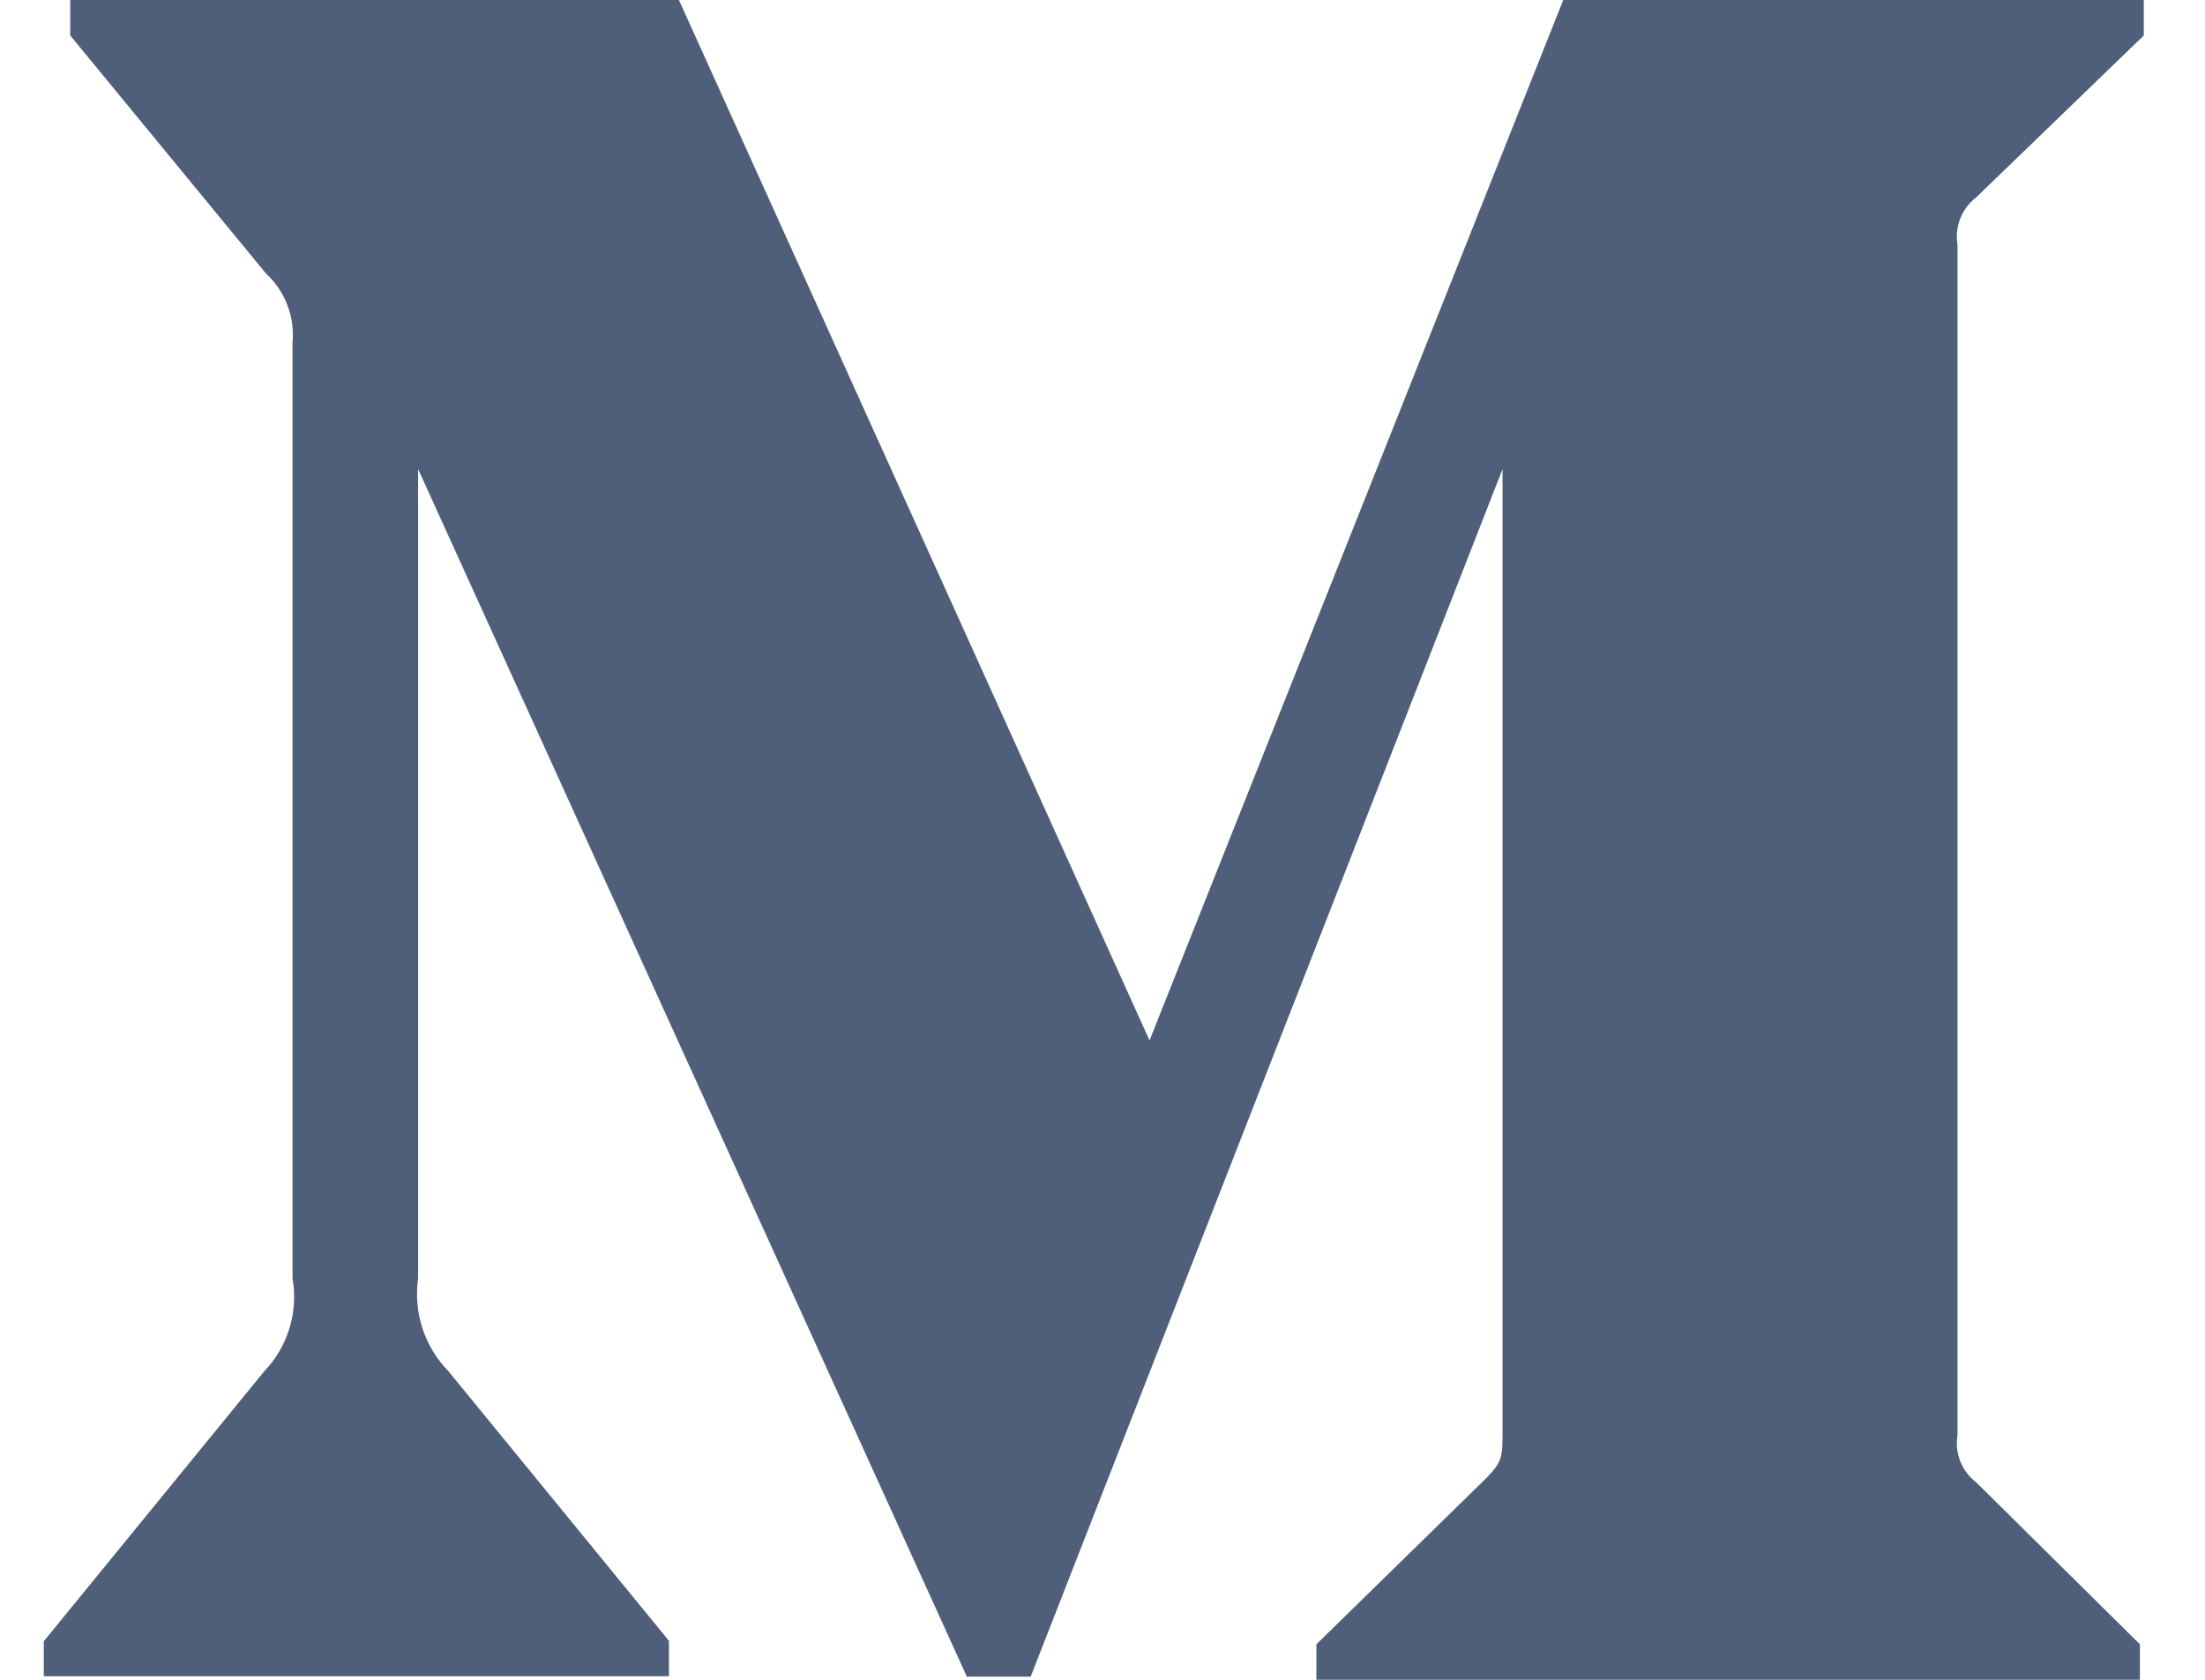
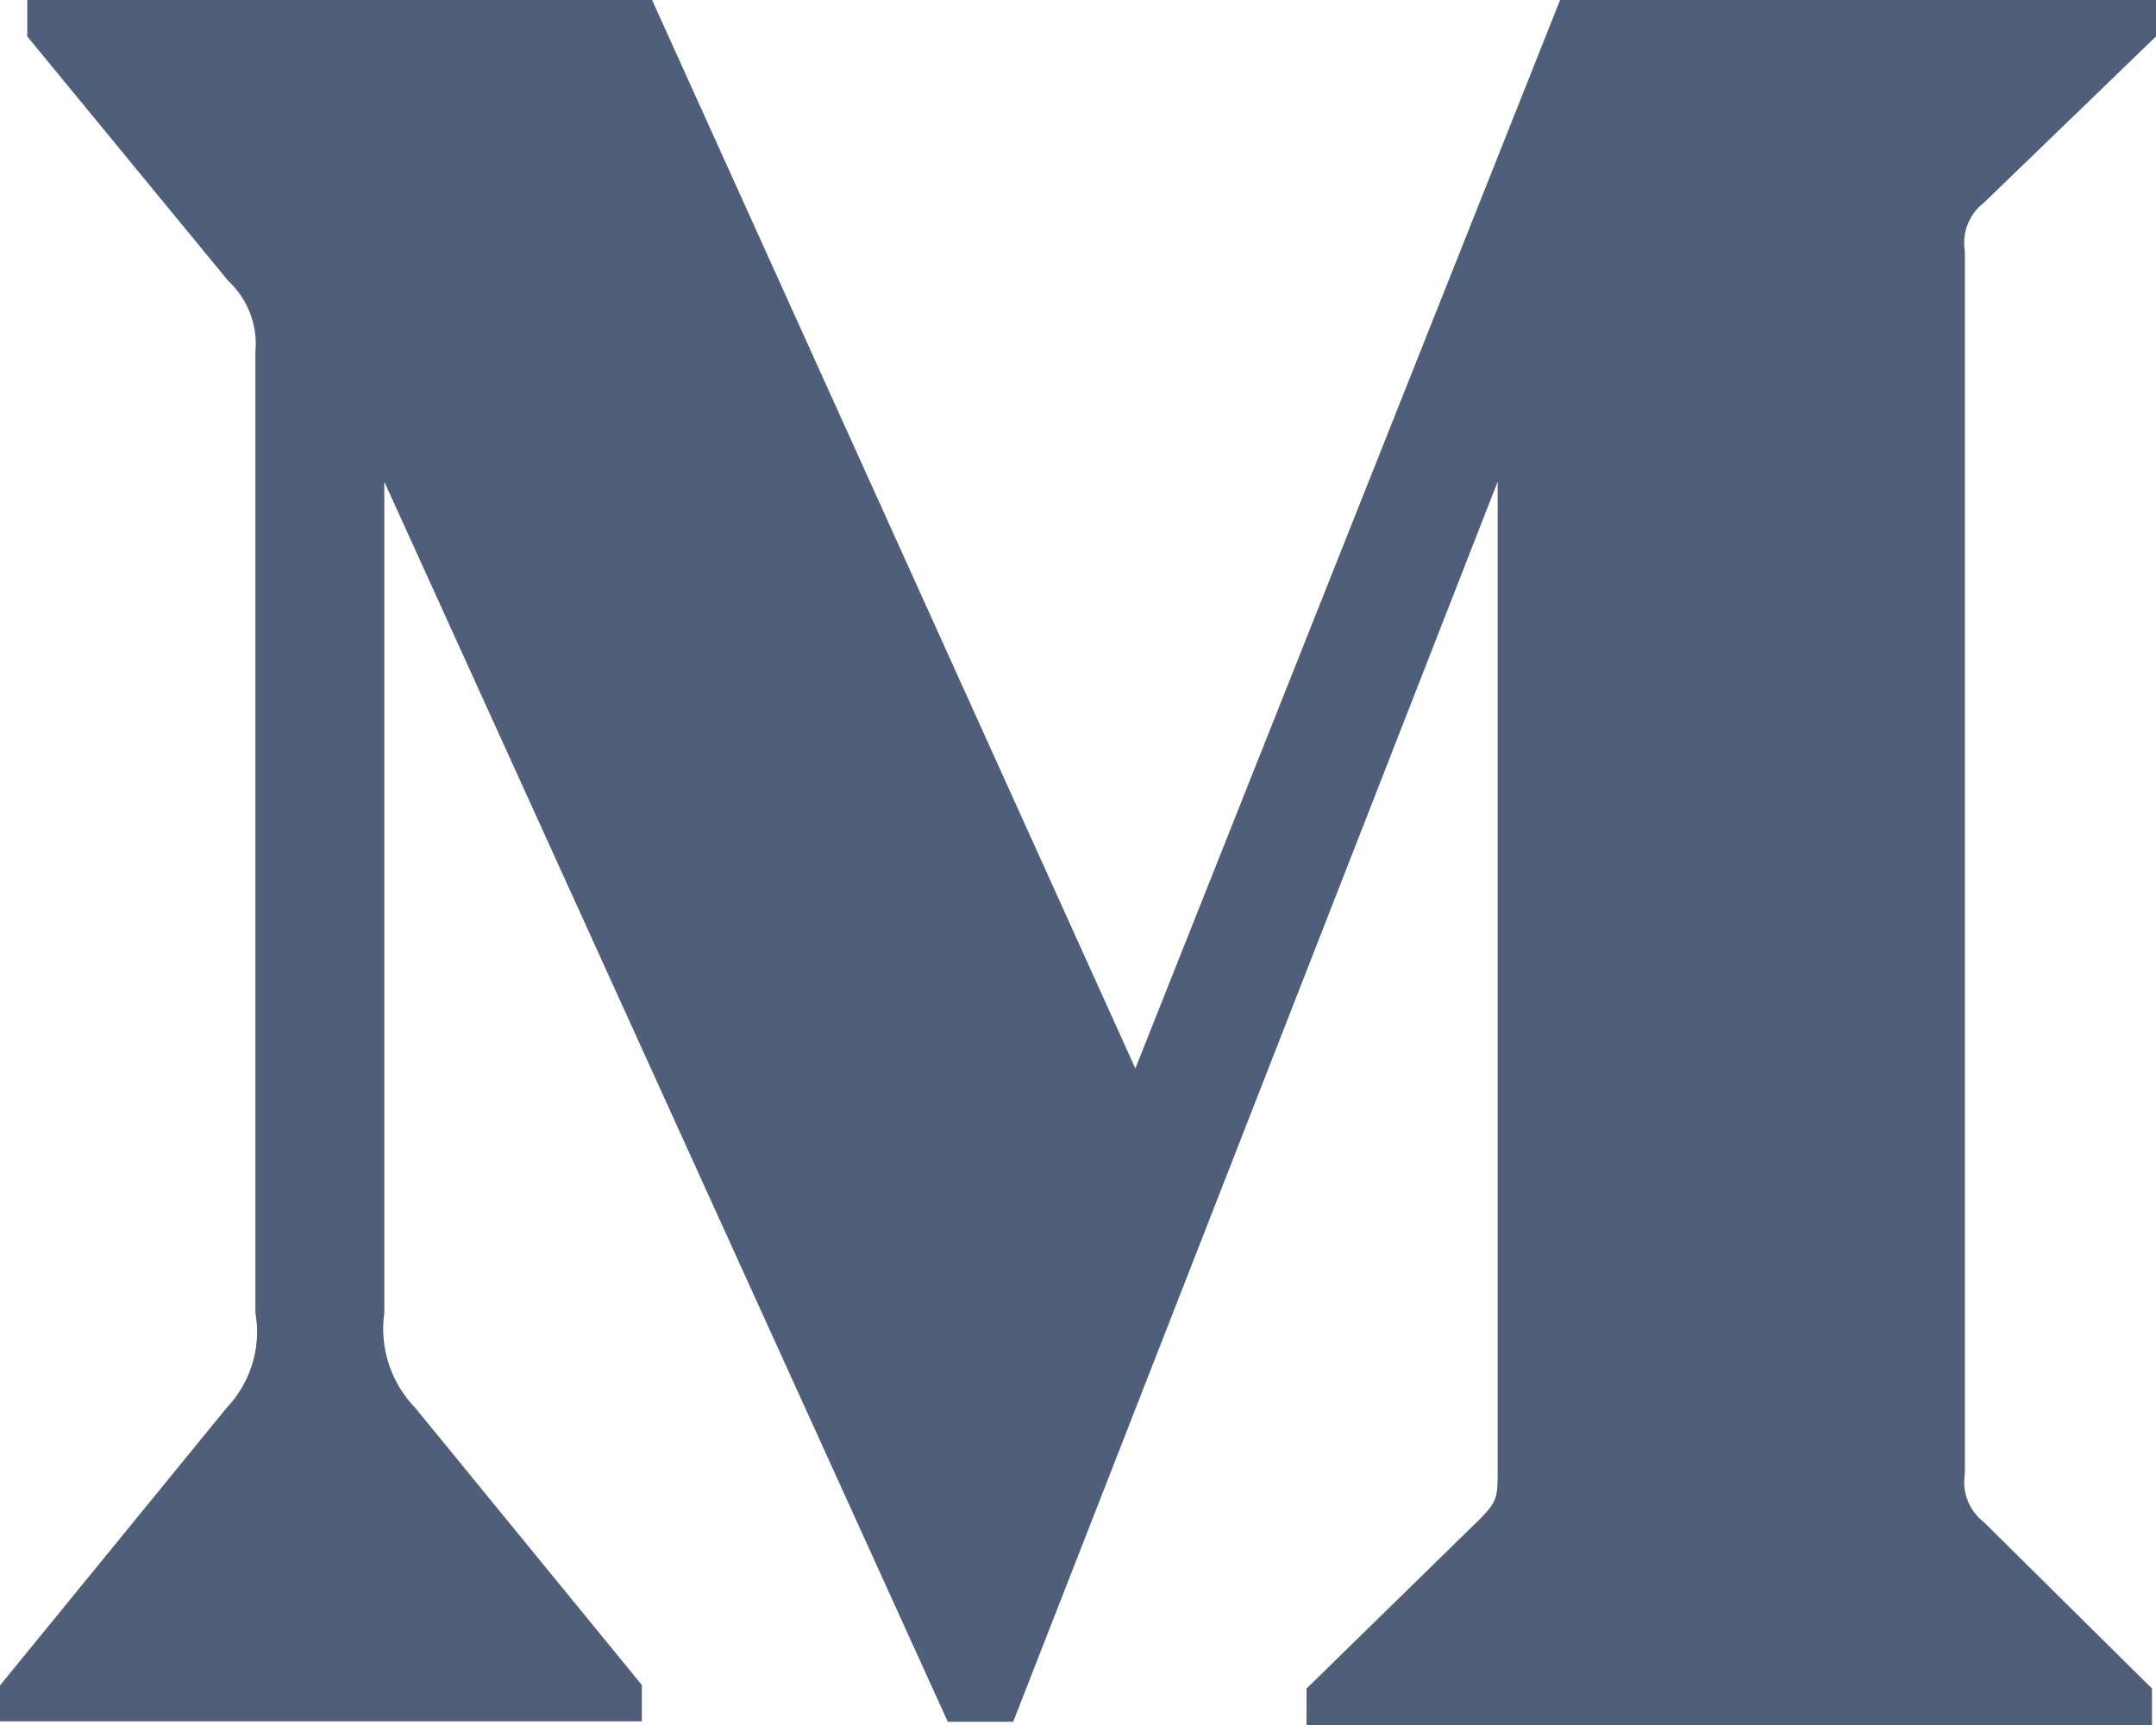
- <svg xmlns="http://www.w3.org/2000/svg" width="21" height="16" viewBox="0 0 21 16" fill="none">
-   <path d="M18.821 1.88L20.417 0.338V0H14.888L10.948 9.91L6.466 0H0.669V0.338L2.533 2.605C2.715 2.773 2.81 3.018 2.786 3.265V12.177C2.843 12.498 2.74 12.828 2.517 13.061L0.417 15.633V15.966H6.371V15.629L4.271 13.061C4.043 12.827 3.936 12.503 3.982 12.177V4.468L9.208 15.97H9.816L14.31 4.468V13.631C14.31 13.873 14.31 13.922 14.153 14.081L12.537 15.662V16H20.38V15.662L18.822 14.12C18.685 14.016 18.614 13.841 18.643 13.671V2.33C18.614 2.159 18.684 1.984 18.821 1.88Z" fill="#505F79" />
+ <svg xmlns="http://www.w3.org/2000/svg" width="20" height="16" viewBox="0 0 20 16" fill="none">
+   <path d="M18.404 1.88L20 0.338V0H14.472L10.532 9.91L6.049 0H0.253V0.338L2.117 2.605C2.298 2.773 2.393 3.018 2.369 3.265V12.177C2.427 12.498 2.323 12.828 2.1 13.061L0 15.633V15.966H5.954V15.629L3.854 13.061C3.627 12.827 3.519 12.503 3.565 12.177V4.468L8.792 15.97H9.399L13.893 4.468V13.631C13.893 13.873 13.893 13.922 13.737 14.081L12.12 15.662V16H19.963V15.662L18.405 14.12C18.268 14.016 18.198 13.841 18.227 13.671V2.33C18.198 2.159 18.267 1.984 18.404 1.88Z" fill="#505F79" />
</svg>
